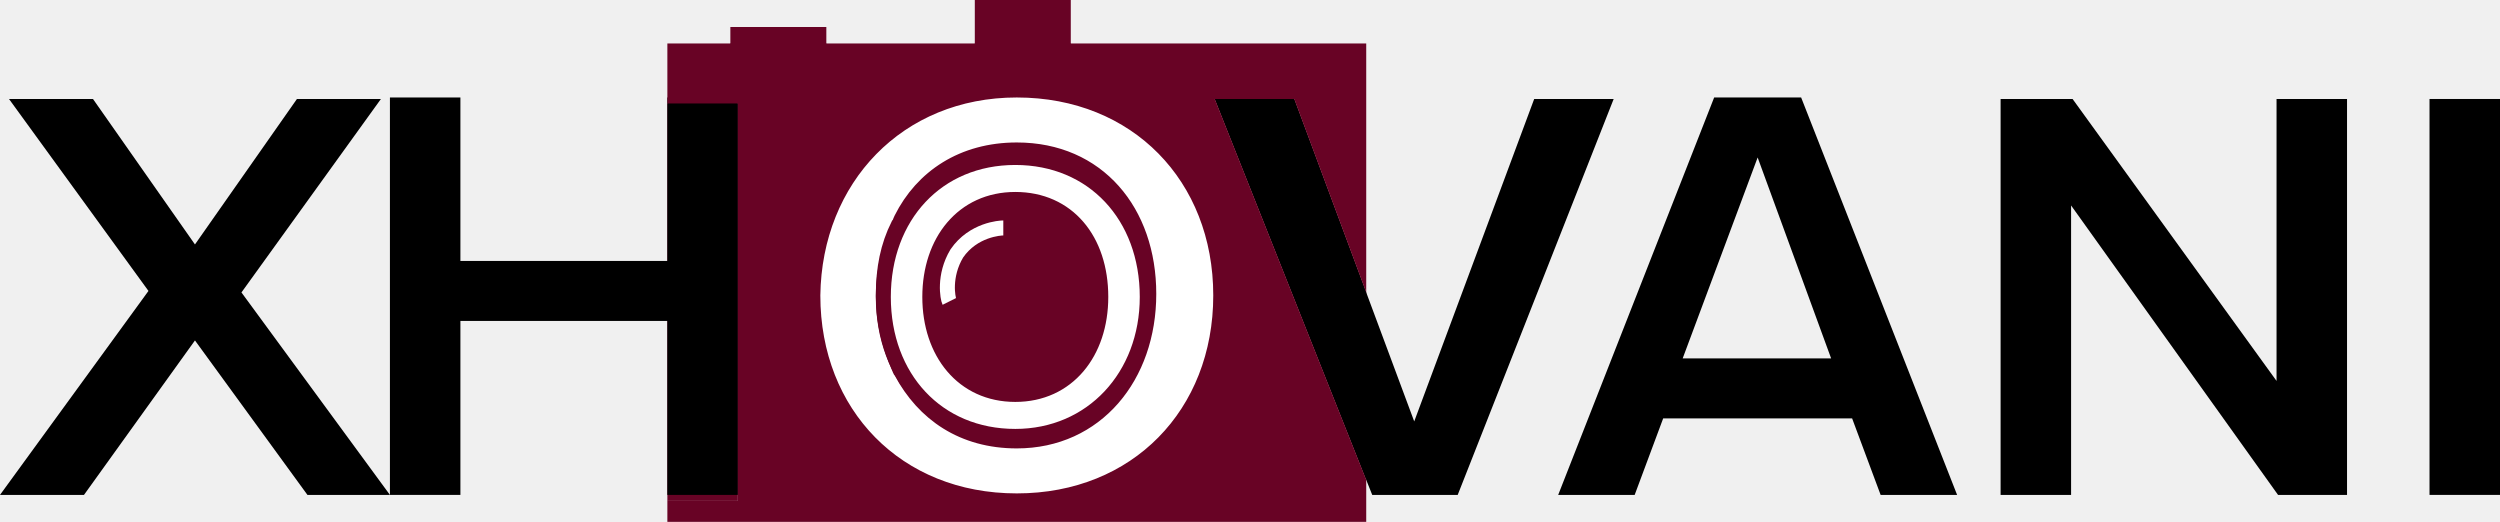
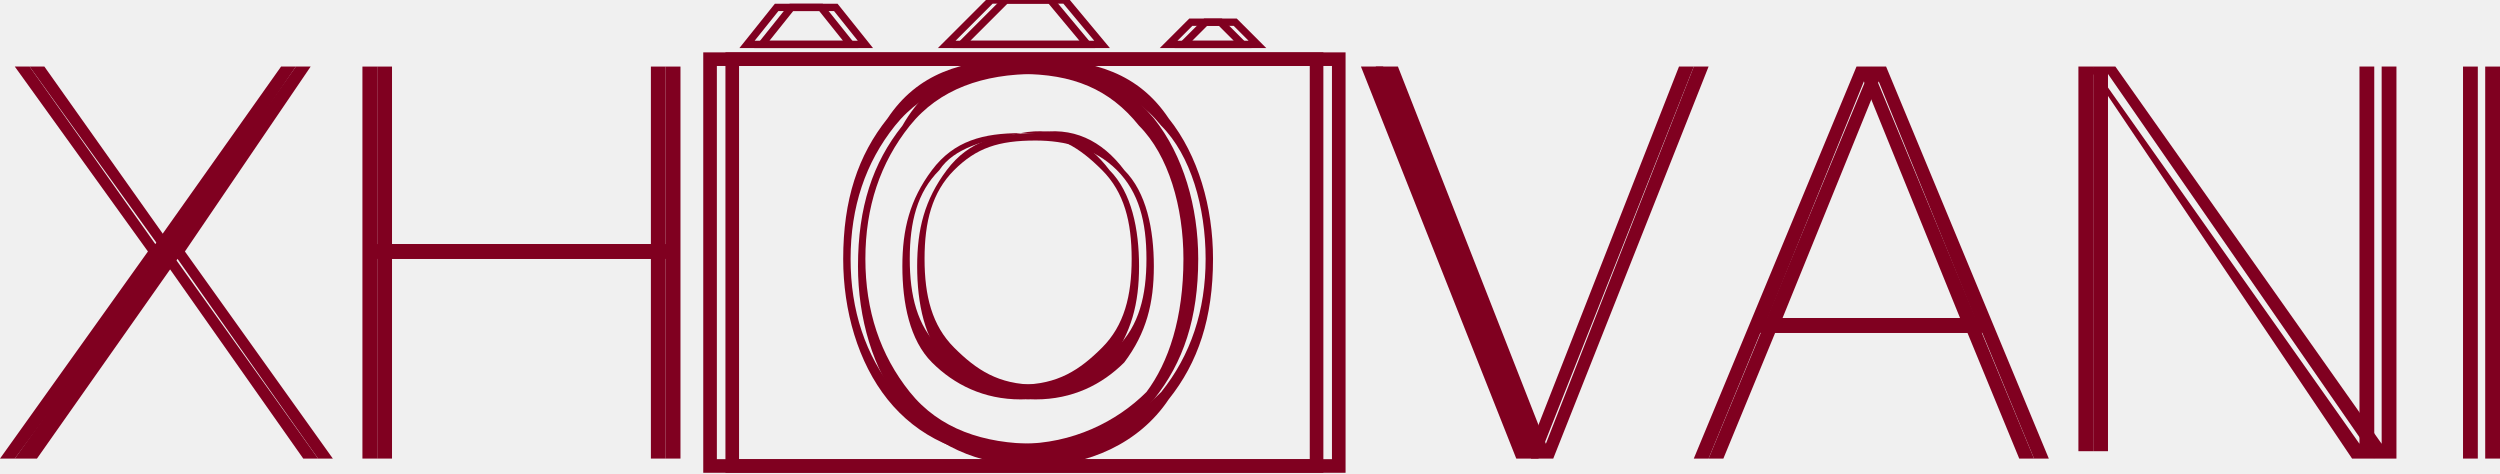
- <svg xmlns="http://www.w3.org/2000/svg" version="1.1" id="Layer_1" x="0px" y="0px" viewBox="0 0 166.7 34.8" style="enable-background:new 0 0 166.7 34.8;" xml:space="preserve">
+ <svg xmlns="http://www.w3.org/2000/svg" version="1.1" id="Layer_1" x="0px" y="0px" viewBox="0 0 33.8 6.4" style="enable-background:new 0 0 33.8 6.4;" xml:space="preserve">
  <style type="text/css">
- 	.st0{fill:#680325;}
- 	.st1{fill:#FFFFFF;stroke:#680325;stroke-miterlimit:10;}
- 	.st2{fill:none;stroke:#FFFFFF;stroke-miterlimit:10;}
+ 	.st0{fill:#800020;}
+ 	.st1{fill:none;stroke:#800020;stroke-width:0.184;stroke-miterlimit:10;}
+ 	.st2{fill:none;stroke:#800020;stroke-width:9.912176e-02;stroke-miterlimit:10;}
</style>
-   <rect x="44.5" y="6.9" class="st0" width="4.7" height="26.5" />
-   <rect x="48.7" y="2.9" class="st0" width="6.4" height="2.3" />
-   <rect x="65" y="2.9" class="st0" width="6.4" height="0.5" />
-   <path class="st0" d="M81.4,19.7c0,7.9-5.6,13.7-13.6,13.7s-13.6-5.8-13.6-13.7C54.3,11.9,59.9,6,67.8,6C75.8,6,81.4,11.8,81.4,19.7z  " />
-   <polygon class="st0" points="91.1,19.5 91.1,32 81,6.6 86.3,6.6 " />
-   <path class="st1" d="M67.8,6c-7.9,0-13.5,5.9-13.6,13.7c0,7.9,5.6,13.7,13.6,13.7s13.6-5.8,13.6-13.7S75.8,6,67.8,6z M67.8,29.4  c-3.6,0-6.2-1.8-7.7-4.6c-0.1-0.1-0.1-0.2-0.2-0.4c-0.6-1.4-1-2.9-1-4.7s0.3-3.3,1-4.7c0.1-0.1,0.1-0.2,0.2-0.4  c1.4-2.8,4.1-4.6,7.7-4.6c5.4,0,8.8,4.1,8.8,9.6S73.1,29.4,67.8,29.4z" />
-   <path d="M20.5,33L13,22.7L5.6,33H0l9.9-13.6L0.6,6.6h5.6l6.8,9.7l6.8-9.7h5.6l-9.3,12.9L26,33H20.5z" />
-   <polygon points="49.2,6.5 49.2,33 44.5,33 44.5,21.4 30.7,21.4 30.7,33 26,33 26,6.5 30.7,6.5 30.7,17.4 44.5,17.4 44.5,6.5 " />
-   <polygon points="107.6,6.6 97.2,33 91.5,33 91.1,32 81,6.6 86.3,6.6 91.1,19.5 94.3,28.1 102.3,6.6 " />
-   <path d="M125.4,33l-1.9-5.1h-12.6L109,33h-5.1l10.4-26.5h5.8L130.5,33H125.4z M117.2,10.5l-5,13.4h9.9L117.2,10.5z" />
-   <path d="M151.9,33l-13.8-19.3V33h-4.7V6.6h4.8l13.6,18.8V6.6h4.7V33H151.9z" />
-   <path d="M162,33V6.6h4.7V33H162z" />
-   <path class="st1" d="M67.7,10.5c5.2,0,8.8,3.9,8.8,9.3c0,5.3-3.7,9.3-8.8,9.3c-5.2,0-8.8-3.9-8.8-9.3S62.5,10.5,67.7,10.5z   M67.7,13.3c-3.5,0-5.7,2.8-5.7,6.5s2.2,6.5,5.7,6.5s5.7-2.8,5.7-6.5C73.4,16,71.2,13.3,67.7,13.3z" />
-   <path class="st2" d="M63.3,20.1c-0.1-0.2-0.4-1.7,0.5-3.2c1.1-1.6,2.9-1.7,3.1-1.7" />
-   <path class="st0" d="M91.1,19.5V2.9H71.4V0H65v2.9h-9.9V1.8h-6.4v1.1h-4.2v4h4.7v26.5h-4.7v1.4h46.6V32L81,6.6h5.3L91.1,19.5z   M81.4,19.7c0,7.9-5.6,13.7-13.6,13.7s-13.6-5.8-13.6-13.7C54.3,11.9,59.9,6,67.8,6C75.8,6,81.4,11.8,81.4,19.7z" />
+   <path class="st0" d="M0.4,0.9l1.7,2.4l1.7-2.4H4L2.3,3.4l2,2.8H4.1L2.2,3.5l-2,2.7H0l2-2.8L0.2,0.9H0.4z" />
+   <path class="st0" d="M5.1,0.9v2.4h3.7V0.9H9v5.3H8.8V3.5H5.1v2.7H4.9V0.9H5.1z" />
+   <path class="st0" d="M15.6,1.6c0.4,0.5,0.6,1.2,0.6,1.9c0,0.8-0.2,1.4-0.6,1.9c-0.5,0.5-1.1,0.8-1.8,0.8c-0.8,0-1.4-0.3-1.8-0.8  c-0.4-0.5-0.6-1.2-0.6-1.9c0-0.8,0.2-1.4,0.6-1.9c0.4-0.6,1-0.8,1.8-0.8C14.5,0.8,15.1,1,15.6,1.6z M12.1,1.7  c-0.4,0.5-0.6,1.1-0.6,1.8s0.2,1.3,0.6,1.8c0.4,0.5,1,0.7,1.7,0.7s1.3-0.3,1.7-0.7c0.3-0.4,0.5-1,0.5-1.8c0-0.7-0.2-1.4-0.6-1.8  C15,1.2,14.5,1,13.8,1S12.5,1.2,12.1,1.7z" />
+   <path class="st0" d="M18.7,0.9l2,5.1l0,0l2-5.1h0.2l-2.1,5.3h-0.3l-2.1-5.3C18.4,0.9,18.7,0.9,18.7,0.9z" />
+   <path class="st0" d="M25.3,0.9l2.2,5.3h-0.2l-0.7-1.7h-2.8l-0.7,1.7h-0.2l2.2-5.3C25.1,0.9,25.3,0.9,25.3,0.9z M26.5,4.3l-1.3-3.2  l0,0l-1.3,3.2H26.5z" />
+   <path class="st0" d="M28.3,0.9L31.9,6l0,0V0.9h0.2v5.3h-0.3L28.3,1l0,0v5.1h-0.2V0.9H28.3z" />
+   <path class="st0" d="M33.5,0.9v5.3h-0.2V0.9H33.5z" />
+   <rect x="9.6" y="0.8" class="st1" width="8.2" height="5.5" />
+   <path class="st0" d="M15,2.3c0.3,0.3,0.4,0.8,0.4,1.3S15.3,4.5,15,4.9c-0.3,0.3-0.7,0.5-1.2,0.5s-0.9-0.2-1.2-0.5s-0.4-0.8-0.4-1.3  s0.1-0.9,0.4-1.3c0.3-0.4,0.7-0.5,1.2-0.5C14.3,1.7,14.7,1.9,15,2.3z M12.7,2.3c-0.3,0.3-0.4,0.7-0.4,1.2s0.1,0.9,0.4,1.2  C13,5,13.3,5.2,13.8,5.2s0.8-0.2,1.1-0.5s0.4-0.7,0.4-1.2s-0.1-0.9-0.4-1.2c-0.3-0.3-0.6-0.5-1.1-0.5C13.3,1.9,12.9,2,12.7,2.3z" />
+   <polygon class="st2" points="12.8,0.6 13.4,0 14.2,0 14.7,0.6 " />
+   <polygon class="st2" points="10.1,0.6 10.5,0.1 11.1,0.1 11.5,0.6 " />
+   <polygon class="st2" points="15.8,0.6 16.1,0.3 16.5,0.3 16.8,0.6 " />
+   <path class="st0" d="M0.6,0.9l1.7,2.4L4,0.9h0.2L2.5,3.4l2,2.8H4.3L2.4,3.5L0.5,6.2H0.2l2-2.8L0.4,0.9H0.6z" />
+   <path class="st0" d="M5.3,0.9v2.4H9V0.9h0.2v5.3H9V3.5H5.3v2.7H5.1V0.9H5.3z" />
+   <path class="st0" d="M15.8,1.6c0.4,0.5,0.6,1.2,0.6,1.9c0,0.8-0.2,1.4-0.6,1.9C15.4,6,14.7,6.3,14,6.3c-0.8,0-1.4-0.3-1.8-0.8  c-0.4-0.5-0.6-1.2-0.6-1.9c0-0.8,0.2-1.4,0.6-1.9c0.4-0.7,1-0.9,1.8-0.9S15.4,1,15.8,1.6z M12.3,1.7c-0.4,0.5-0.6,1.1-0.6,1.8  s0.2,1.3,0.6,1.8C12.7,5.8,13.3,6,14,6s1.3-0.3,1.7-0.7c0.4-0.5,0.6-1.1,0.6-1.8s-0.2-1.4-0.6-1.8C15.3,1.2,14.7,1,14,1  S12.7,1.2,12.3,1.7z" />
+   <path class="st0" d="M18.9,0.9l2,5.1l0,0l2-5.1h0.2L21,6.2h-0.3l-2.1-5.3C18.6,0.9,18.9,0.9,18.9,0.9z" />
+   <path class="st0" d="M25.5,0.9l2.2,5.3h-0.2l-0.7-1.7H24l-0.7,1.7h-0.2l2.2-5.3C25.3,0.9,25.5,0.9,25.5,0.9z M26.7,4.3l-1.3-3.2l0,0  l-1.3,3.2H26.7z" />
+   <path class="st0" d="M28.6,0.9L32.2,6l0,0V0.9h0.2v5.3h-0.3L28.5,1l0,0v5.1h-0.2V0.9H28.6z" />
+   <path class="st0" d="M33.8,0.9v5.3h-0.2V0.9H33.8z" />
+   <rect x="9.9" y="0.8" class="st1" width="8.2" height="5.5" />
+   <path class="st0" d="M15.2,2.3c0.3,0.3,0.4,0.8,0.4,1.3s-0.1,0.9-0.4,1.3c-0.3,0.3-0.7,0.5-1.2,0.5s-0.9-0.2-1.2-0.5  s-0.4-0.8-0.4-1.3s0.1-0.9,0.4-1.3c0.3-0.4,0.7-0.5,1.2-0.5C14.5,1.7,14.9,1.9,15.2,2.3z M12.9,2.3c-0.3,0.3-0.4,0.7-0.4,1.2  s0.1,0.9,0.4,1.2C13.2,5,13.5,5.2,14,5.2s0.8-0.2,1.1-0.5s0.4-0.7,0.4-1.2s-0.1-0.9-0.4-1.2C14.8,2,14.4,1.9,14,1.9  C13.5,1.9,13.2,2,12.9,2.3z" />
+   <polygon class="st2" points="13,0.6 13.6,0 14.4,0 14.9,0.6 " />
+   <polygon class="st2" points="10.3,0.6 10.7,0.1 11.3,0.1 11.7,0.6 " />
+   <polygon class="st2" points="16,0.6 16.3,0.3 16.7,0.3 17,0.6 " />
</svg>
